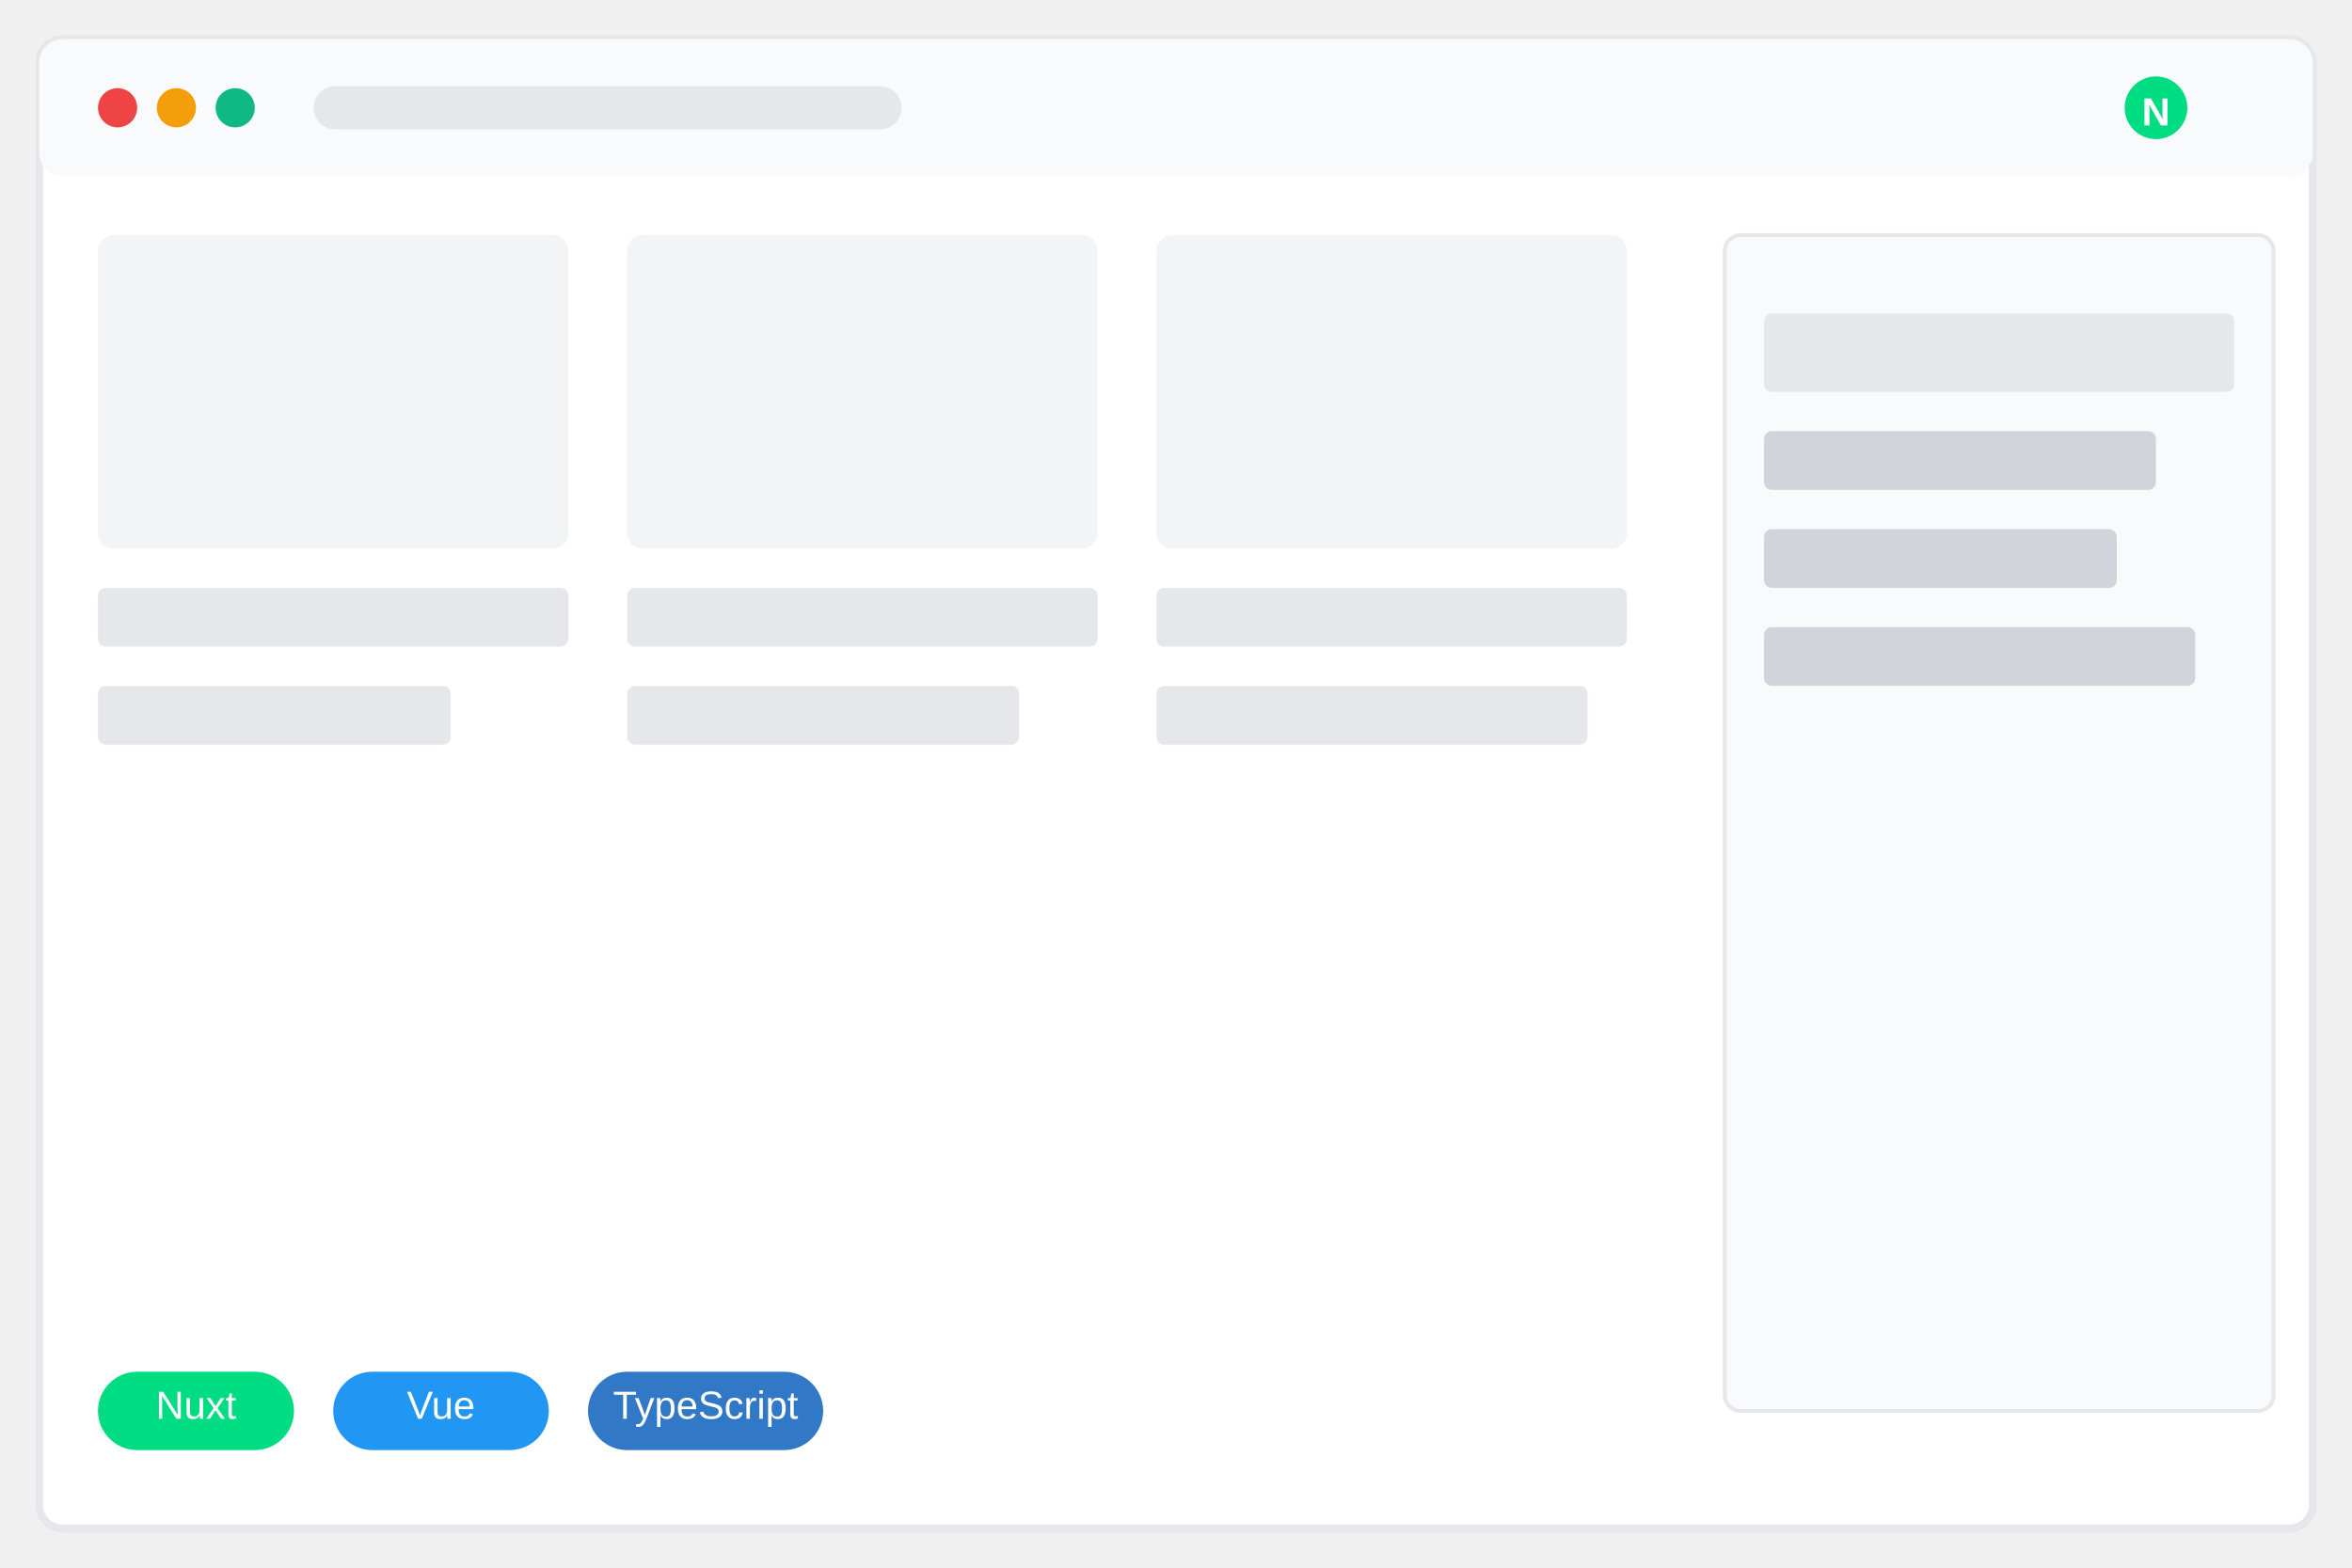
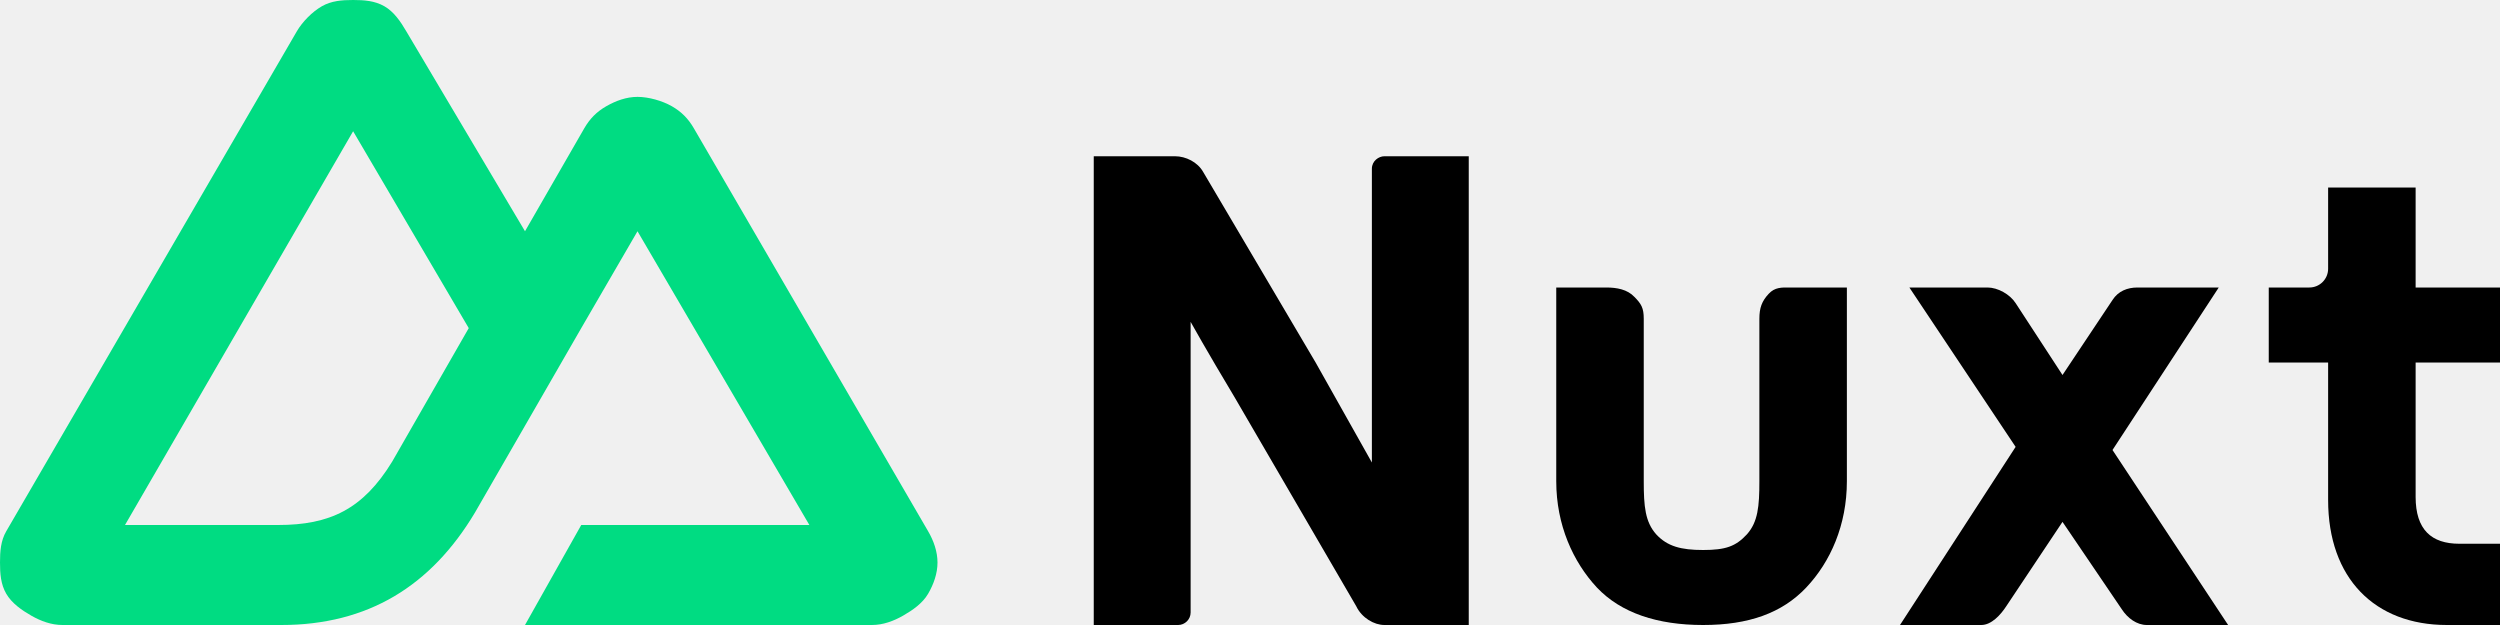
- <svg xmlns="http://www.w3.org/2000/svg" width="600" height="400" viewBox="0 0 600 400" fill="none">
-   <rect x="10" y="10" width="580" height="380" rx="6" fill="#ffffff" stroke="#e5e7eb" stroke-width="2" />
-   <rect x="10" y="10" width="580" height="35" rx="6" fill="#f9fafb" />
-   <circle cx="30" cy="27.5" r="5" fill="#ef4444" />
-   <circle cx="45" cy="27.5" r="5" fill="#f59e0b" />
-   <circle cx="60" cy="27.5" r="5" fill="#10b981" />
-   <rect x="80" y="22" width="150" height="11" rx="5.5" fill="#e5e7eb" />
-   <circle cx="550" cy="27.5" r="8" fill="#00dc82" />
-   <text x="550" y="32" text-anchor="middle" fill="white" font-family="Arial, sans-serif" font-size="10" font-weight="bold">N</text>
-   <rect x="25" y="60" width="120" height="80" rx="4" fill="#f3f4f6" />
-   <rect x="25" y="150" width="120" height="15" rx="2" fill="#e5e7eb" />
-   <rect x="25" y="175" width="90" height="15" rx="2" fill="#e5e7eb" />
-   <rect x="160" y="60" width="120" height="80" rx="4" fill="#f3f4f6" />
-   <rect x="160" y="150" width="120" height="15" rx="2" fill="#e5e7eb" />
-   <rect x="160" y="175" width="100" height="15" rx="2" fill="#e5e7eb" />
-   <rect x="295" y="60" width="120" height="80" rx="4" fill="#f3f4f6" />
-   <rect x="295" y="150" width="120" height="15" rx="2" fill="#e5e7eb" />
-   <rect x="295" y="175" width="110" height="15" rx="2" fill="#e5e7eb" />
-   <rect x="440" y="60" width="140" height="300" rx="4" fill="#f9fafb" stroke="#e5e7eb" stroke-width="1" />
-   <rect x="450" y="80" width="120" height="20" rx="2" fill="#e5e7eb" />
-   <rect x="450" y="110" width="100" height="15" rx="2" fill="#d1d5db" />
-   <rect x="450" y="135" width="90" height="15" rx="2" fill="#d1d5db" />
-   <rect x="450" y="160" width="110" height="15" rx="2" fill="#d1d5db" />
-   <rect x="25" y="350" width="50" height="20" rx="10" fill="#00dc82" />
-   <text x="50" y="362" text-anchor="middle" fill="white" font-family="Arial, sans-serif" font-size="10">Nuxt</text>
-   <rect x="85" y="350" width="55" height="20" rx="10" fill="#2196f3" />
-   <text x="112.5" y="362" text-anchor="middle" fill="white" font-family="Arial, sans-serif" font-size="10">Vue</text>
-   <rect x="150" y="350" width="60" height="20" rx="10" fill="#3178c6" />
-   <text x="180" y="362" text-anchor="middle" fill="white" font-family="Arial, sans-serif" font-size="10">TypeScript</text>
+ <svg xmlns="http://www.w3.org/2000/svg" class="text-highlighted block w-auto h-6" width="800" height="200" viewBox="0 0 800 200" fill="none" data-state="closed" style="webkit-touch-callout:none;pointer-events:auto;">
+   <path d="M377 200C379.16 200 381 198.209 381 196V103C381 103 386 112 395 127L434 194C435.785 197.74 439.744 200 443 200H470V50H443C441.202 50 439 51.494 439 54V148L421 116L385 55C383.248 51.891 379.479 50 376 50H350V200H377Z" fill="currentColor" />
+   <path d="M726 92H739C742.314 92 745 89.314 745 86V60H773V92H800V116H773V159C773 169.5 778.057 174 787 174H800V200H783C759.948 200 745 185.071 745 160V116H726V92Z" fill="currentColor" />
+   <path d="M591 92V154C591 168.004 585.742 179.809 578 188C570.258 196.191 559.566 200 545 200C530.434 200 518.742 196.191 511 188C503.389 179.809 498 168.004 498 154V92H514C517.412 92 520.769 92.622 523 95C525.231 97.246 526 98.565 526 102V154C526 162.059 526.457 167.037 530 171C533.543 174.831 537.914 176 545 176C552.217 176 555.457 174.831 559 171C562.543 167.037 563 162.059 563 154V102C563 98.565 563.769 96.378 566 94C567.96 91.911 570.028 91.96 573 92C573.411 92.005 574.586 92 575 92H591Z" fill="currentColor" />
+   <path d="M676 144L710 92H684C680.723 92 677.812 93.176 676 96L660 120L645 97C643.188 94.176 639.277 92 636 92H611L645 143L608 200H634C637.25 200 640.182 196.787 642 194L660 167L679 195C680.818 197.787 683.75 200 687 200H713L676 144Z" fill="currentColor" />
+   <path d="M168 200H279C282.542 200 285.932 198.756 289 197C292.068 195.244 295.23 193.041 297 190C298.77 186.959 300.002 183.51 300 179.999C299.998 176.488 298.773 173.04 297 170.001L222 41C220.23 37.96 218.067 35.755 215 34C211.933 32.245 207.542 31 204 31C200.458 31 197.067 32.245 194 34C190.933 35.755 188.77 37.96 187 41L168 74L130 9.998C128.228 6.958 126.068 3.755 123 2C119.932 0.245 116.542 0 113 0C109.458 0 106.068 0.245 103 2C99.932 3.755 96.772 6.958 95 9.998L2 170.001C0.227 173.04 0.002 176.488 1.90993e-06 179.999C-0.002 183.51 0.23 186.959 2 190C3.77 193.04 6.932 195.244 10 197C13.068 198.756 16.458 200 20 200H90C117.737 200 137.925 187.558 152 164L186 105L204 74L259 168H186L168 200ZM89 168H40L113 42L150 105L125.491 147.725C116.144 163.01 105.488 168 89 168Z" fill="#00DC82" />
</svg>
